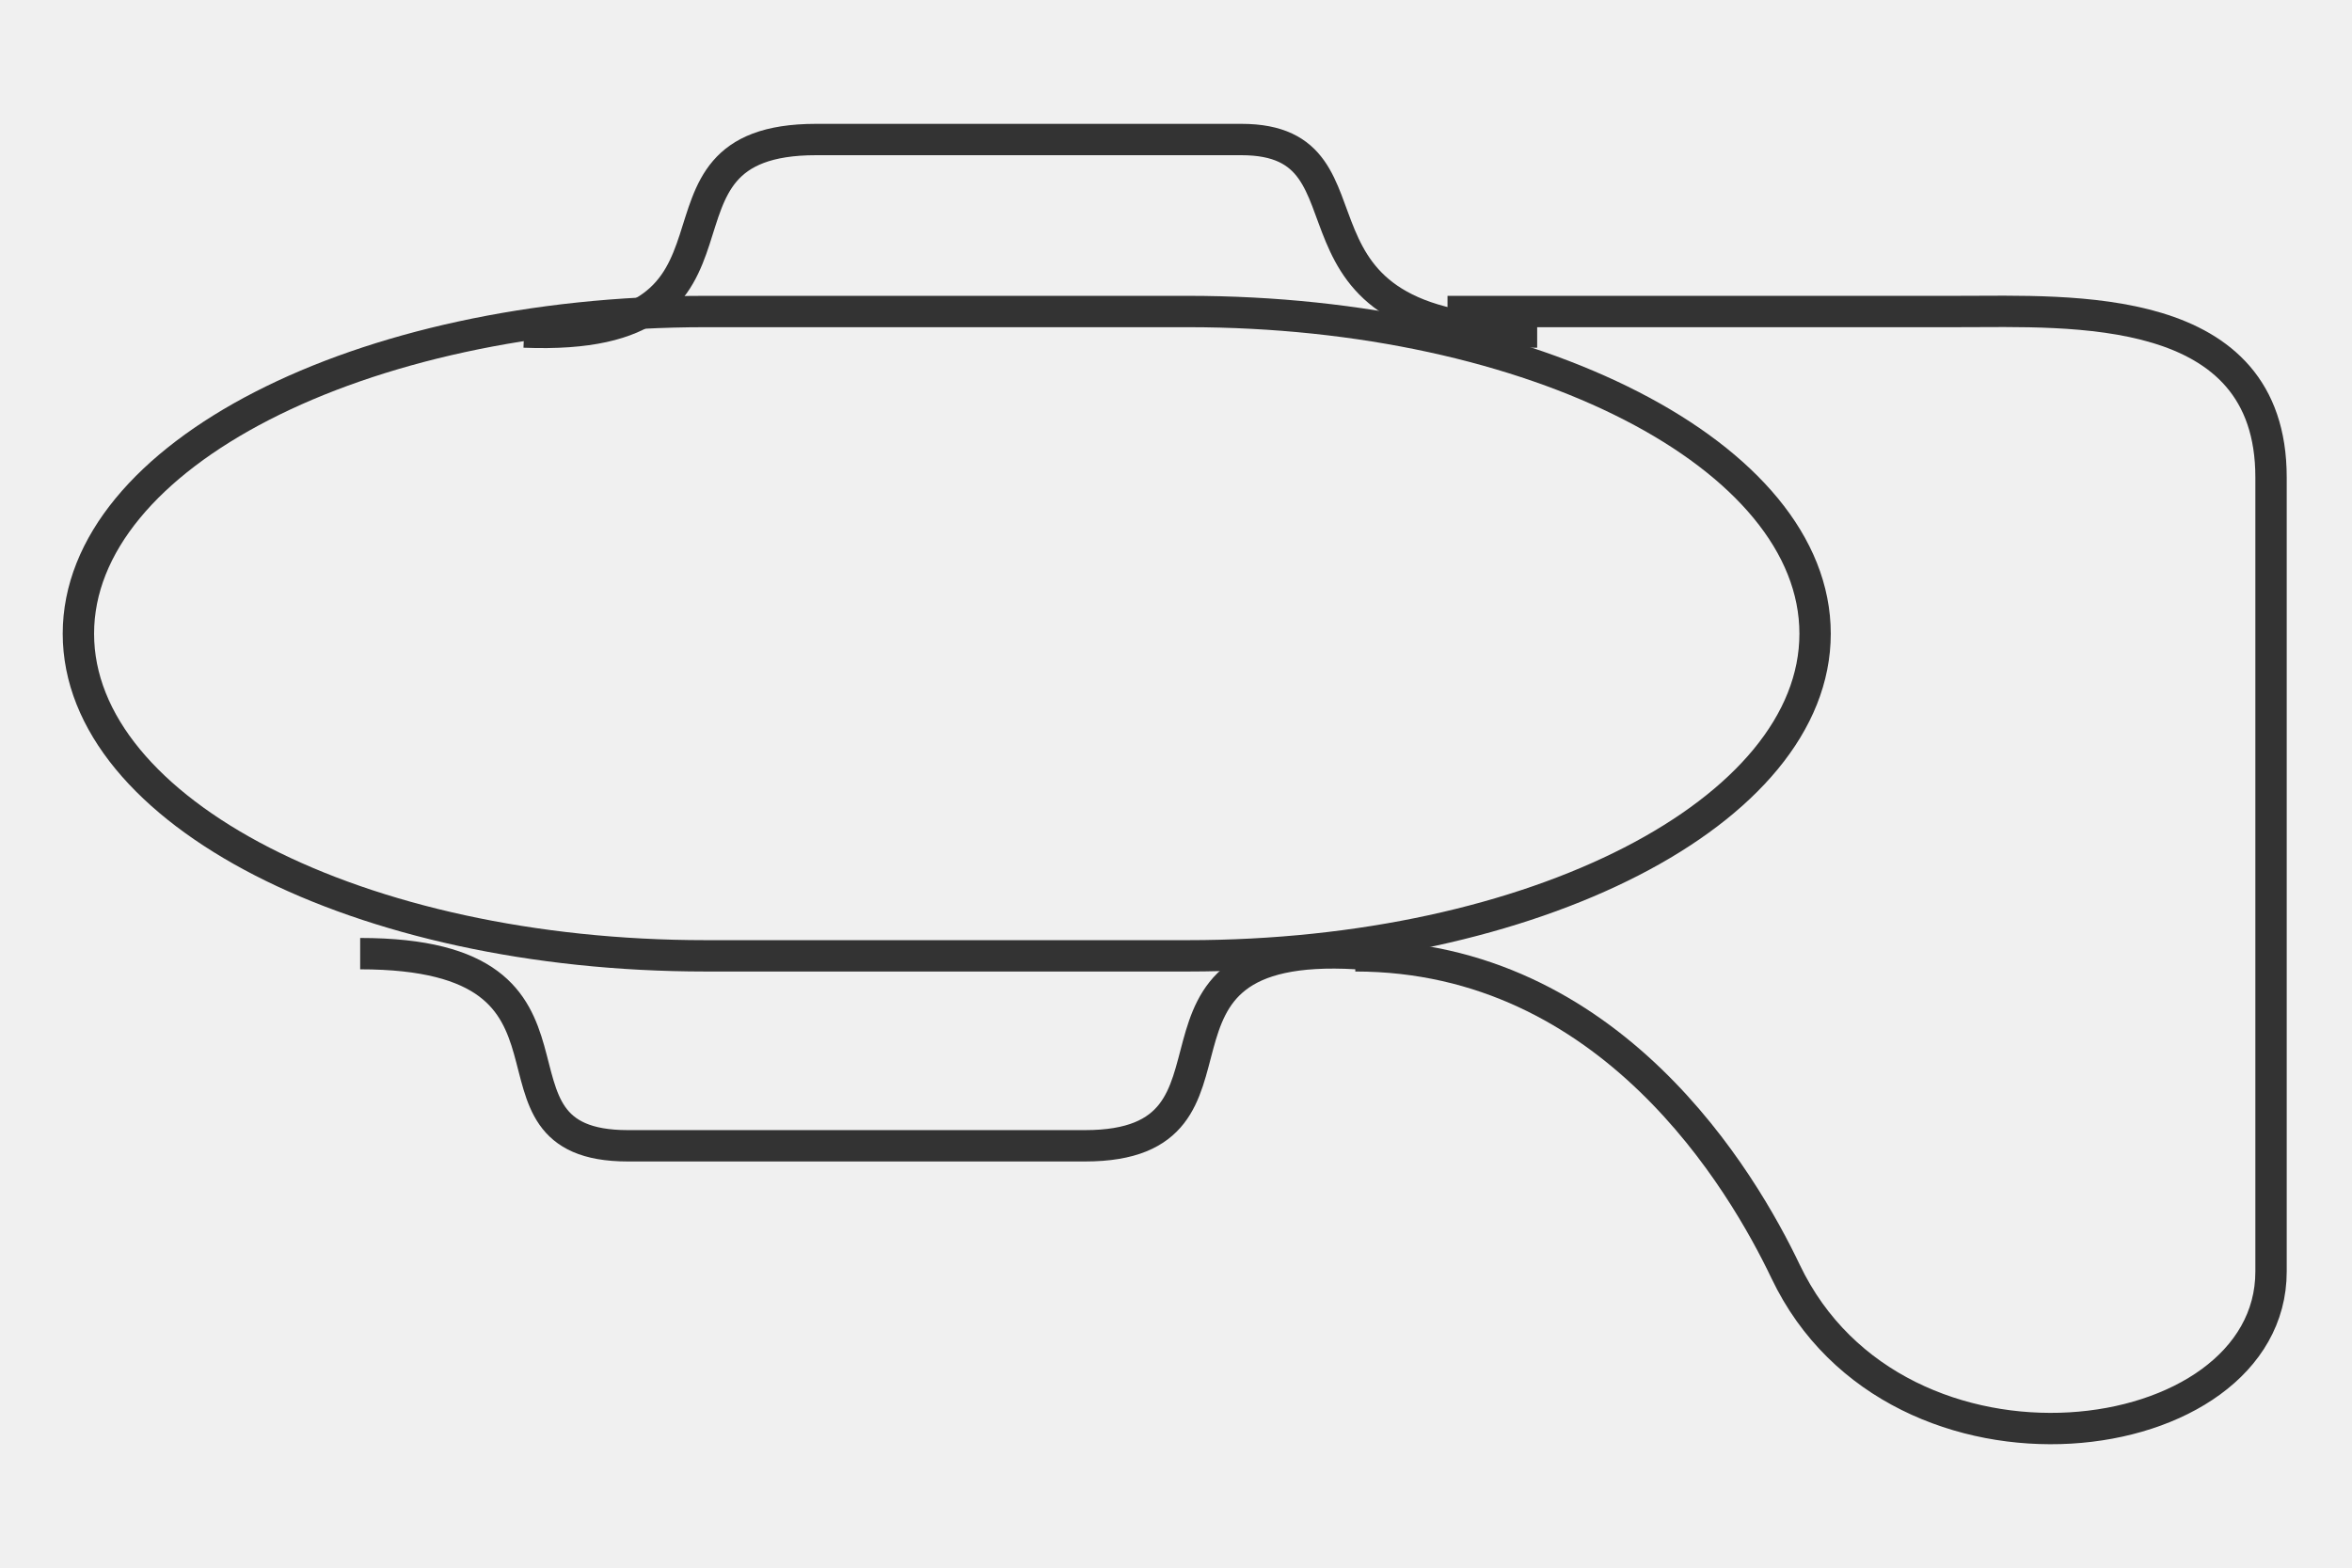
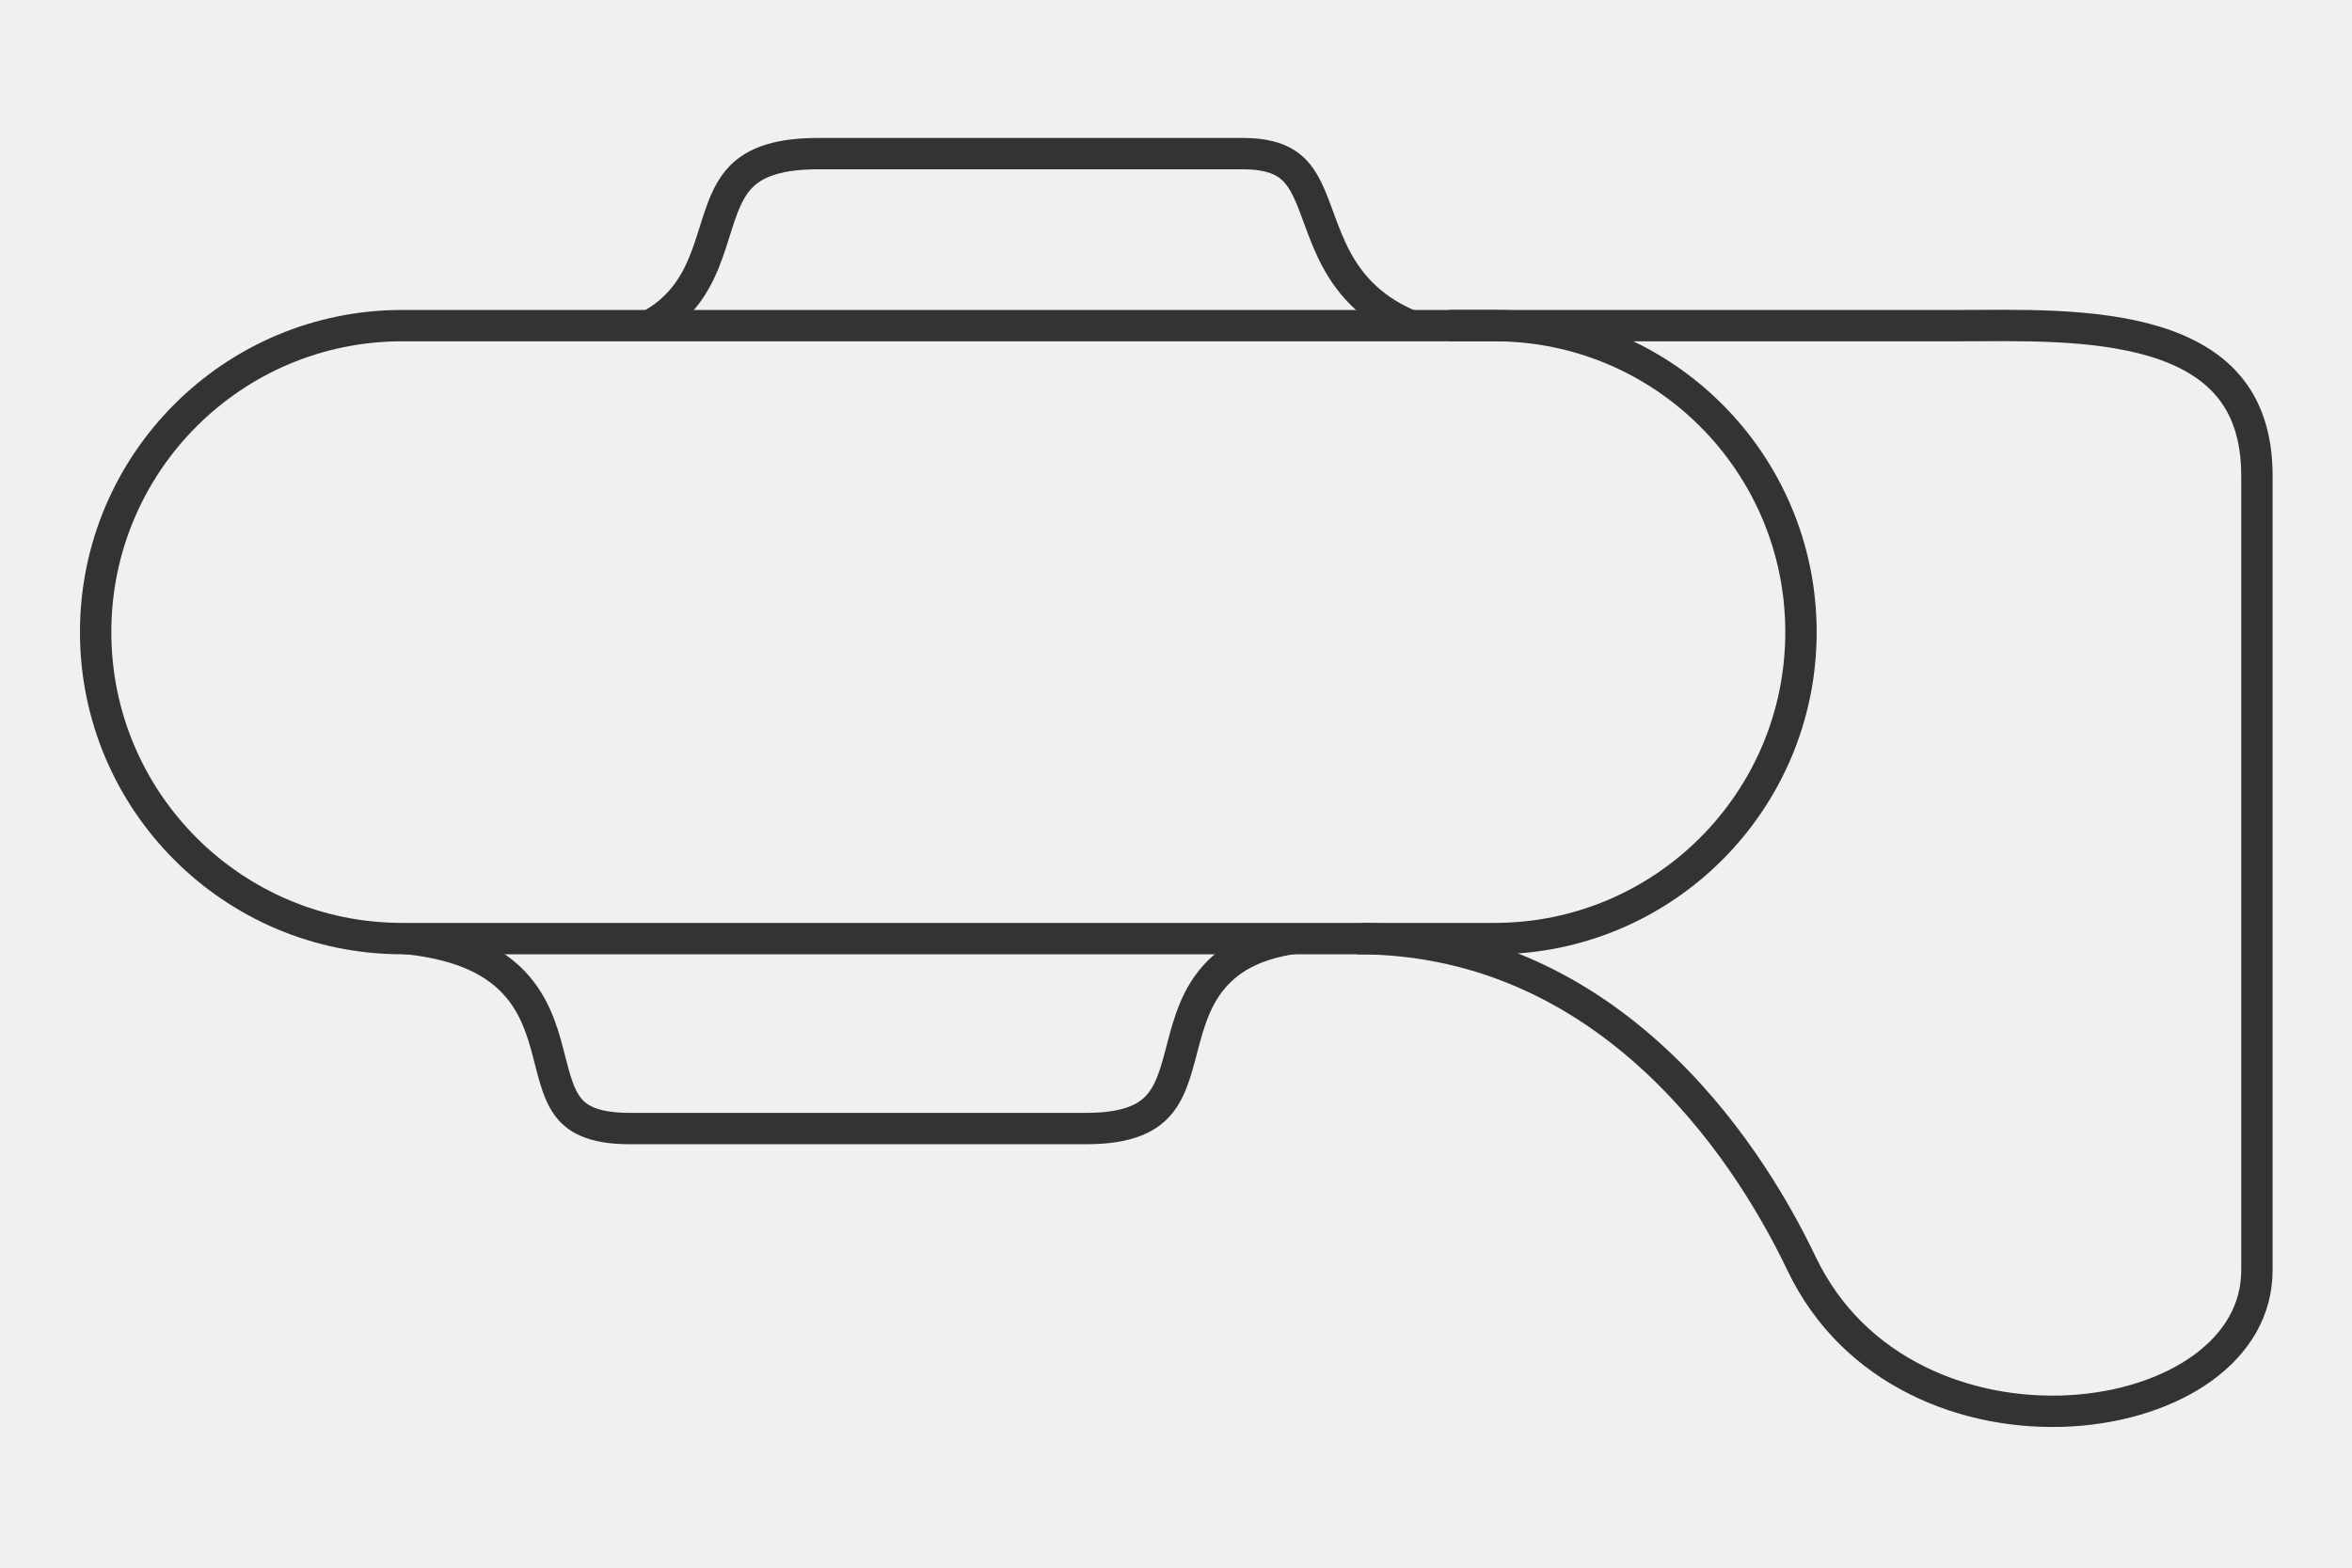
- <svg xmlns="http://www.w3.org/2000/svg" width="750px" height="500px" viewBox="0 0 750 500" version="1.1">
+ <svg xmlns="http://www.w3.org/2000/svg" xmlns:xlink="http://www.w3.org/1999/xlink" width="750px" height="500px" viewBox="0 0 750 500" version="1.1">
  <description>Created with Sketch (http://www.bohemiancoding.com/sketch)</description>
-   <defs />
+   <defs>
+     <path id="path-1" d="M102.745,0.355 C46,0.355 0,46.361 0,103.105 L0,103.105 C0,159.852 45.997,205.855 102.745,205.855 L451.048,205.855 C507.792,205.855 553.792,159.848 553.792,103.105 L553.792,103.105 C553.792,46.357 507.795,0.355 451.048,0.355 L102.745,0.355 L102.745,0.355 Z" />
+     <mask id="mask-2" fill="white">
+       <use xlink:href="#path-1" />
+     </mask>
+     <path id="path-3" d="M0.124,61.904 C83.029,65.178 31.162,0.5 93.239,0.5 L228.844,0.5 C276.611,0.5 233.729,61.904 323.169,61.904" />
+     <mask id="mask-4" fill="white">
+       <use xlink:href="#path-3" />
+     </mask>
+     <path id="path-5" d="M317.585,0.156 C238.763,-4.467 290.63,61.44 231.004,61.44 L85.204,61.44 C32.112,61.44 82.754,0.156 -0.152,0.156" />
+     <mask id="mask-6" fill="white">
+       <use xlink:href="#path-5" />
+     </mask>
+     <path id="path-7" d="M0.176,205.853 C81.856,205.853 123.843,278.132 137.399,306.556 C172.93,381.06 292.183,365.095 292.183,306.556 L292.183,53.228 C292.183,-3.331 228.473,0.353 192.533,0.353 L29.581,0.353" />
+     <mask id="mask-8" fill="white">
+       <use xlink:href="#path-7" />
+     </mask>
+   </defs>
  <g id="Maps" stroke="none" stroke-width="1" fill="none" fill-rule="evenodd">
-     <g id="complexRound" stroke="#333333" stroke-width="10">
-       <g id="Group" transform="translate(25, 44.5)">
-         <rect id="Rectangle-1" x="0" y="54.855" width="553.792" height="205.5" rx="200" />
-         <path d="M142.124,61.404 C225.029,64.678 173.162,7.24696979e-15 235.239,7.24696979e-15 C262.602,7.24696979e-15 340.607,-8.69545348e-07 370.844,7.24696979e-15 C418.611,8.69545368e-07 375.729,61.404 465.169,61.404" id="Path-1" />
-         <path d="M89.848,320.82 C168.67,325.443 116.803,259.536 176.429,259.536 C203.827,259.536 291.953,259.536 322.229,259.536 C375.321,259.536 324.679,320.82 407.585,320.82" id="Path-1" transform="translate(248.7165, 290.238) scale(-1, -1) translate(-248.7165, -290.238) " />
-         <path d="M407.176,260.353 C488.856,260.353 530.843,332.632 544.399,361.056 C579.93,435.56 699.183,419.595 699.183,361.056 L699.183,107.728 C699.183,51.169 635.473,54.853 599.533,54.853 L436.581,54.853" id="Path-3" />
+     <g id="complexRound">
+       <g transform="translate(25.5, 43.5)">
+         <g id="Group-3" transform="translate(0, 55)">
+           <g id="Clip-2" />
+           <path d="M102.745,0.355 C46,0.355 0,46.361 0,103.105 L0,103.105 C0,159.852 45.997,205.855 102.745,205.855 L451.048,205.855 C507.792,205.855 553.792,159.848 553.792,103.105 L553.792,103.105 C553.792,46.357 507.795,0.355 451.048,0.355 L102.745,0.355 L102.745,0.355 Z" id="Stroke-1" stroke="#333333" stroke-width="20" mask="url(#mask-2)" />
+         </g>
+         <g id="Group-6" transform="translate(142, 0)">
+           <g id="Clip-5" />
+           <path d="M0.124,61.904 C83.029,65.178 31.162,0.5 93.239,0.5 L228.844,0.5 C276.611,0.5 233.729,61.904 323.169,61.904" id="Stroke-4" stroke="#333333" stroke-width="20" mask="url(#mask-4)" />
+         </g>
+         <g id="Group-9" transform="translate(90, 260)">
+           <g id="Clip-8" />
+           <path d="M317.585,0.156 C238.763,-4.467 290.63,61.44 231.004,61.44 C203.606,61.44 115.48,61.44 85.204,61.44 C32.112,61.44 82.754,0.156 -0.152,0.156" id="Stroke-7" stroke="#333333" stroke-width="20" mask="url(#mask-6)" />
+         </g>
+         <g id="Group-12" transform="translate(407, 55)">
+           <g id="Clip-11" />
+           <path d="M0.176,205.853 C81.856,205.853 123.843,278.132 137.399,306.556 C172.93,381.06 292.183,365.095 292.183,306.556 L292.183,53.228 C292.183,-3.331 228.473,0.353 192.533,0.353 L29.581,0.353" id="Stroke-10" stroke="#333333" stroke-width="20" mask="url(#mask-8)" />
+         </g>
      </g>
    </g>
  </g>
</svg>
